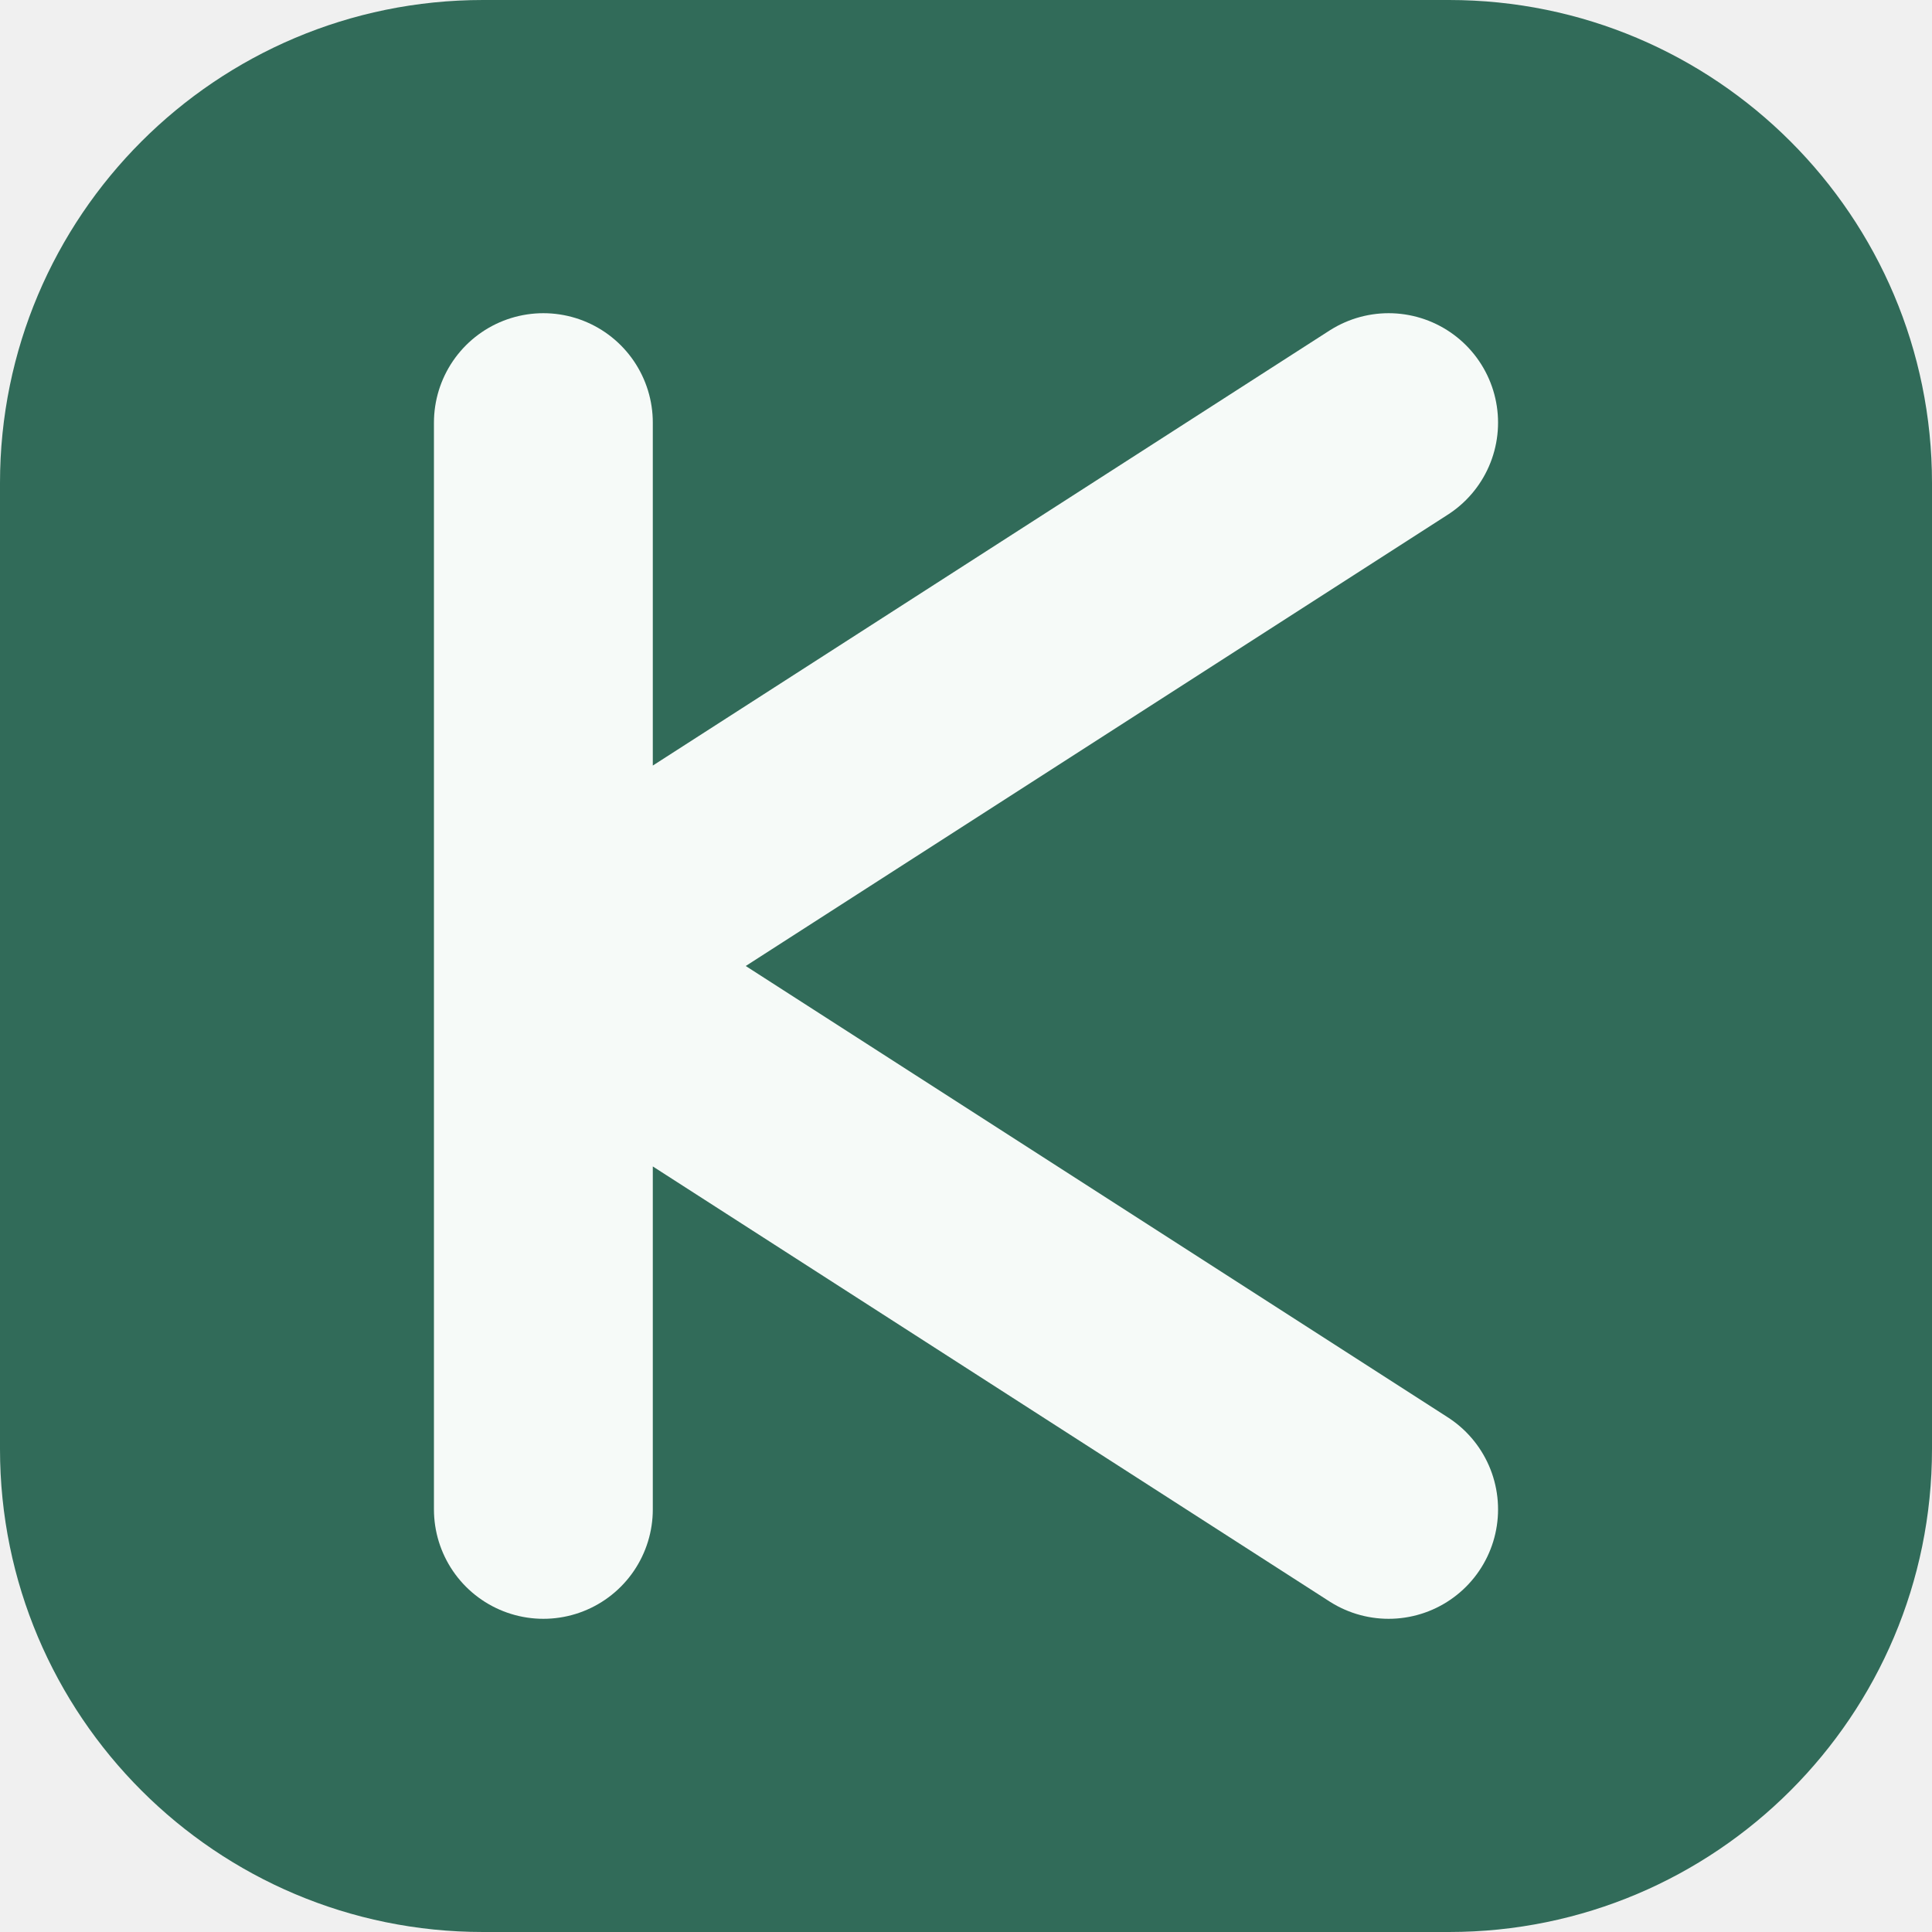
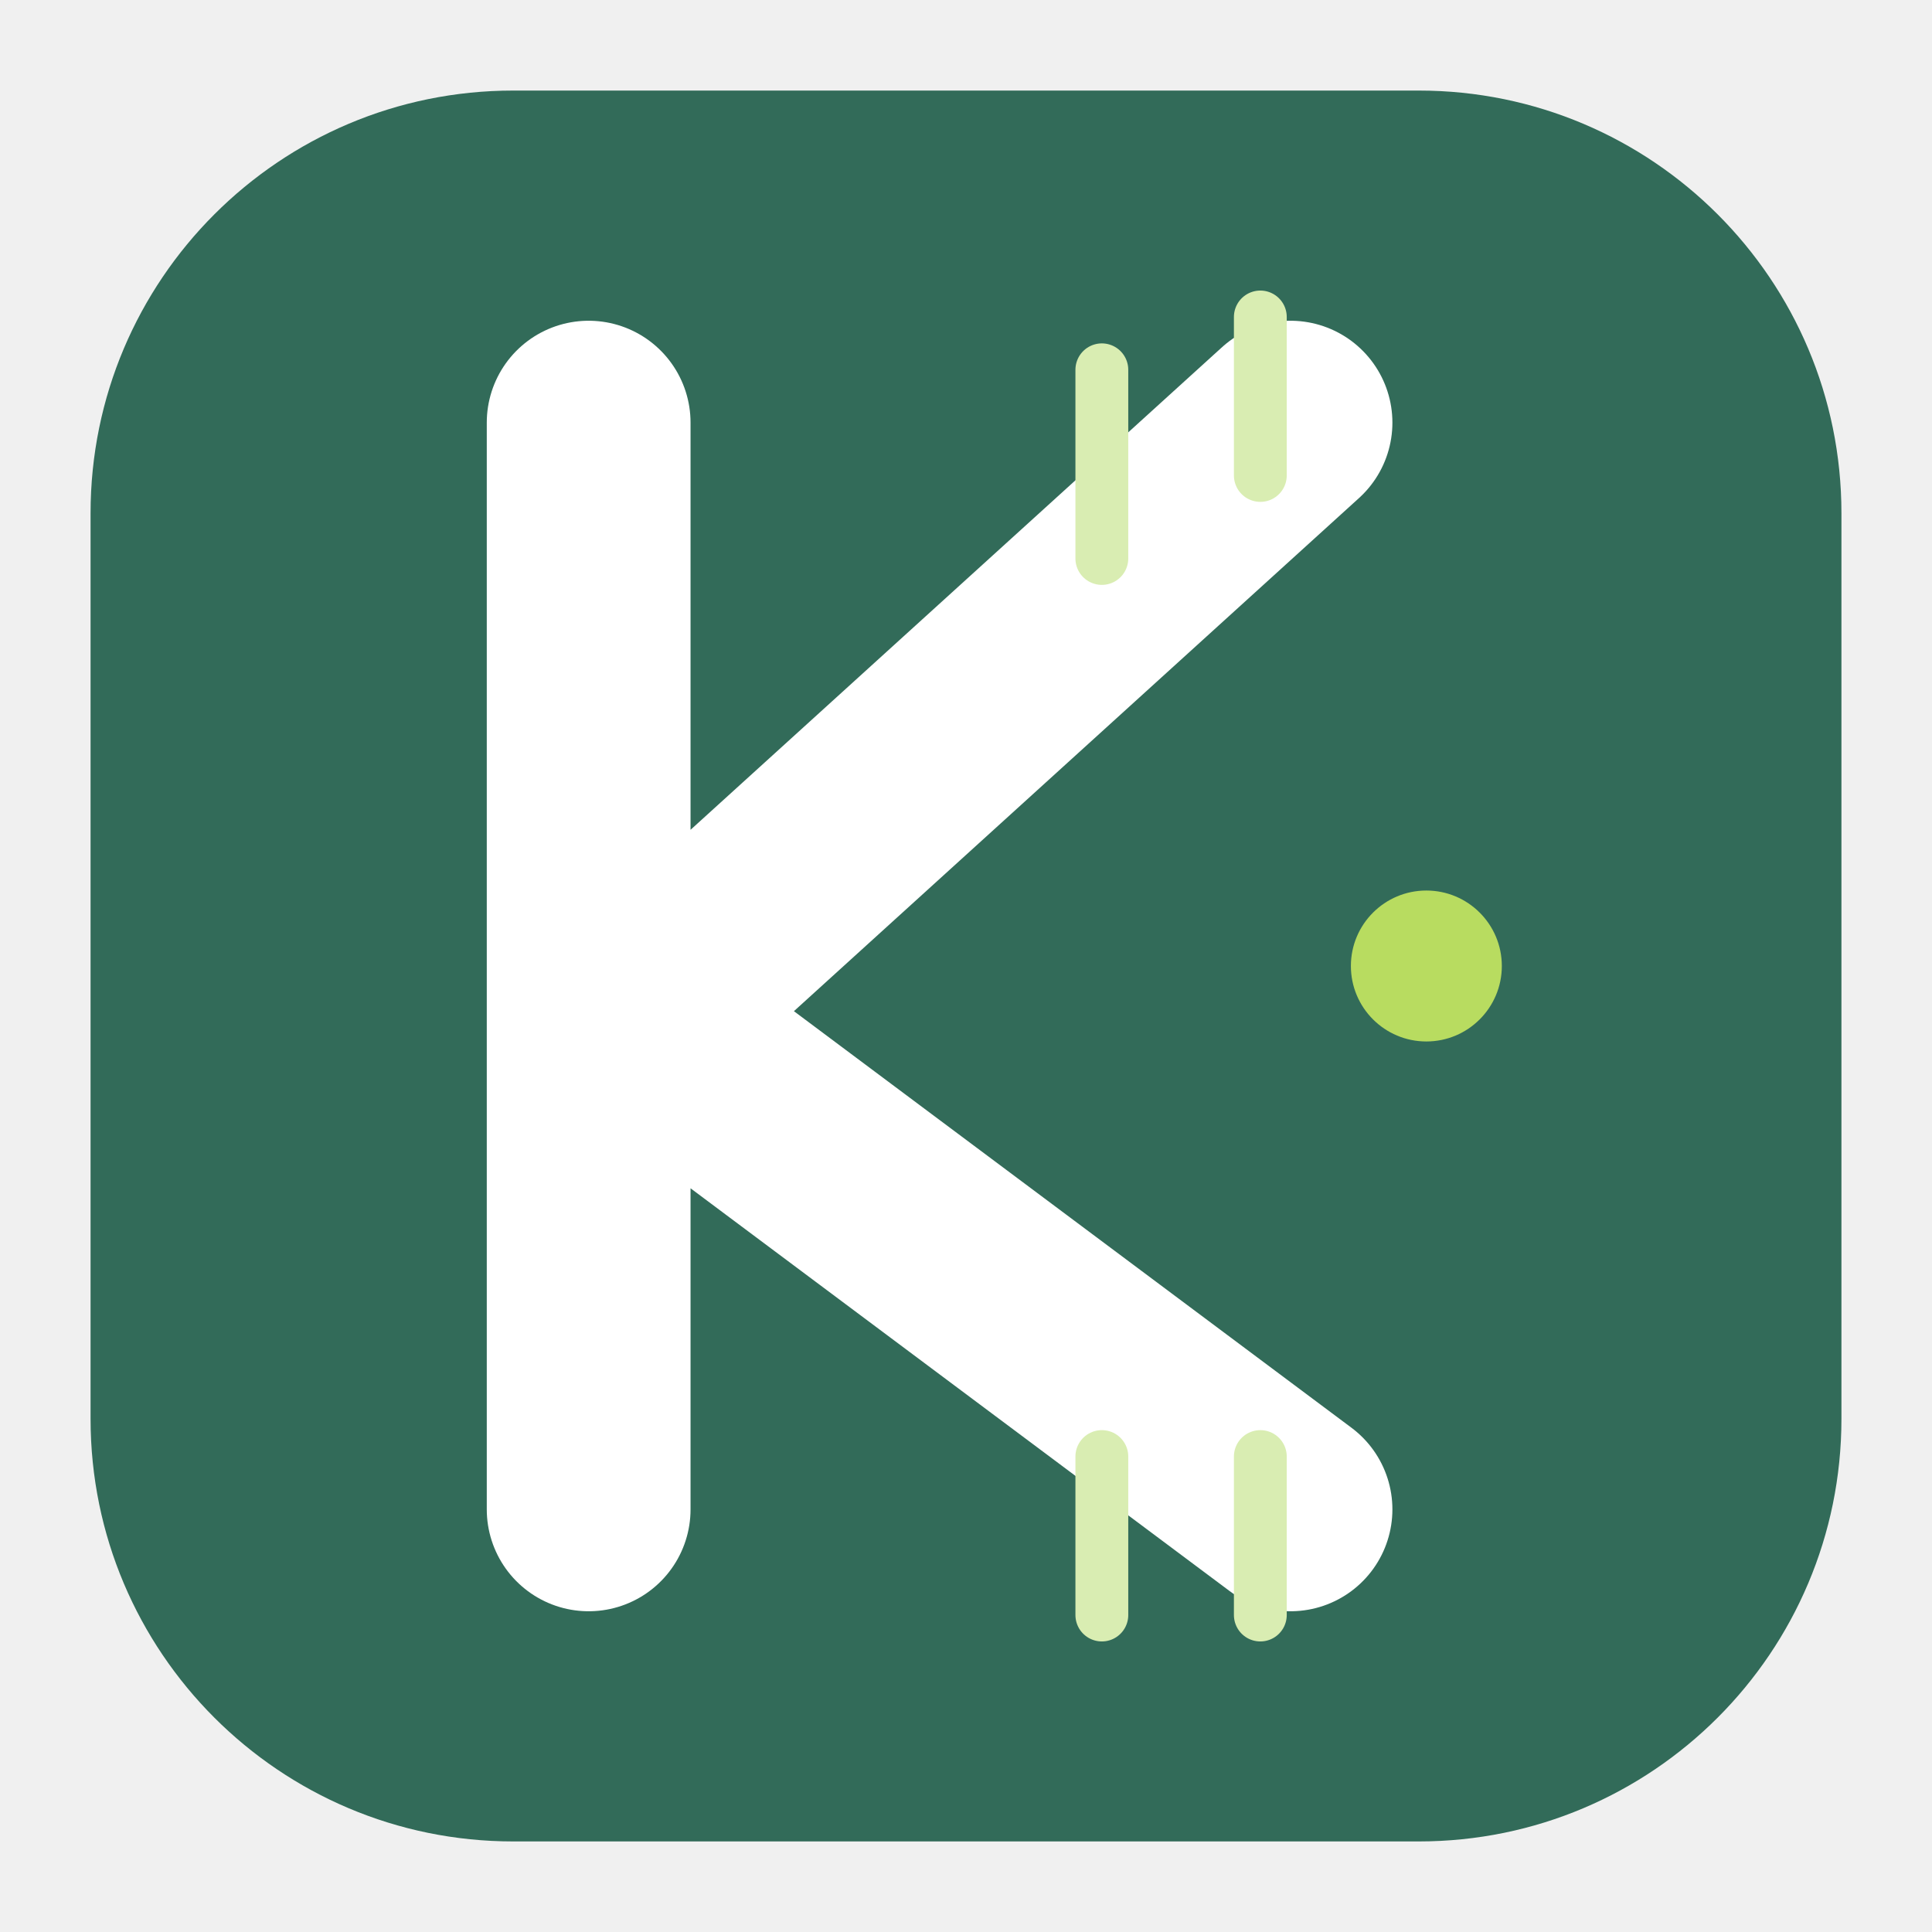
<svg xmlns="http://www.w3.org/2000/svg" viewBox="0 0 512 512">
-   <rect width="512" height="512" rx="128" fill="#316b59" />
-   <path d="M144 112v288M144 256l224-144M144 256l224 144" fill="none" stroke="#f6faf8" stroke-width="58" stroke-linecap="round" stroke-linejoin="round" />
+   <rect x="24" y="24" width="464" height="464" rx="112" fill="#326b59" />
+   <path d="M156 112v288M168 270 342 112M168 270l174 130" fill="none" stroke="#fff" stroke-width="54" stroke-linecap="round" stroke-linejoin="round" />
+   <path d="M292 98v50M334 84v42M292 386v42M334 386v42" fill="none" stroke="#d9edb2" stroke-width="14" stroke-linecap="round" />
+   <circle cx="378" cy="256" r="20" fill="#b8dc60" />
</svg>
